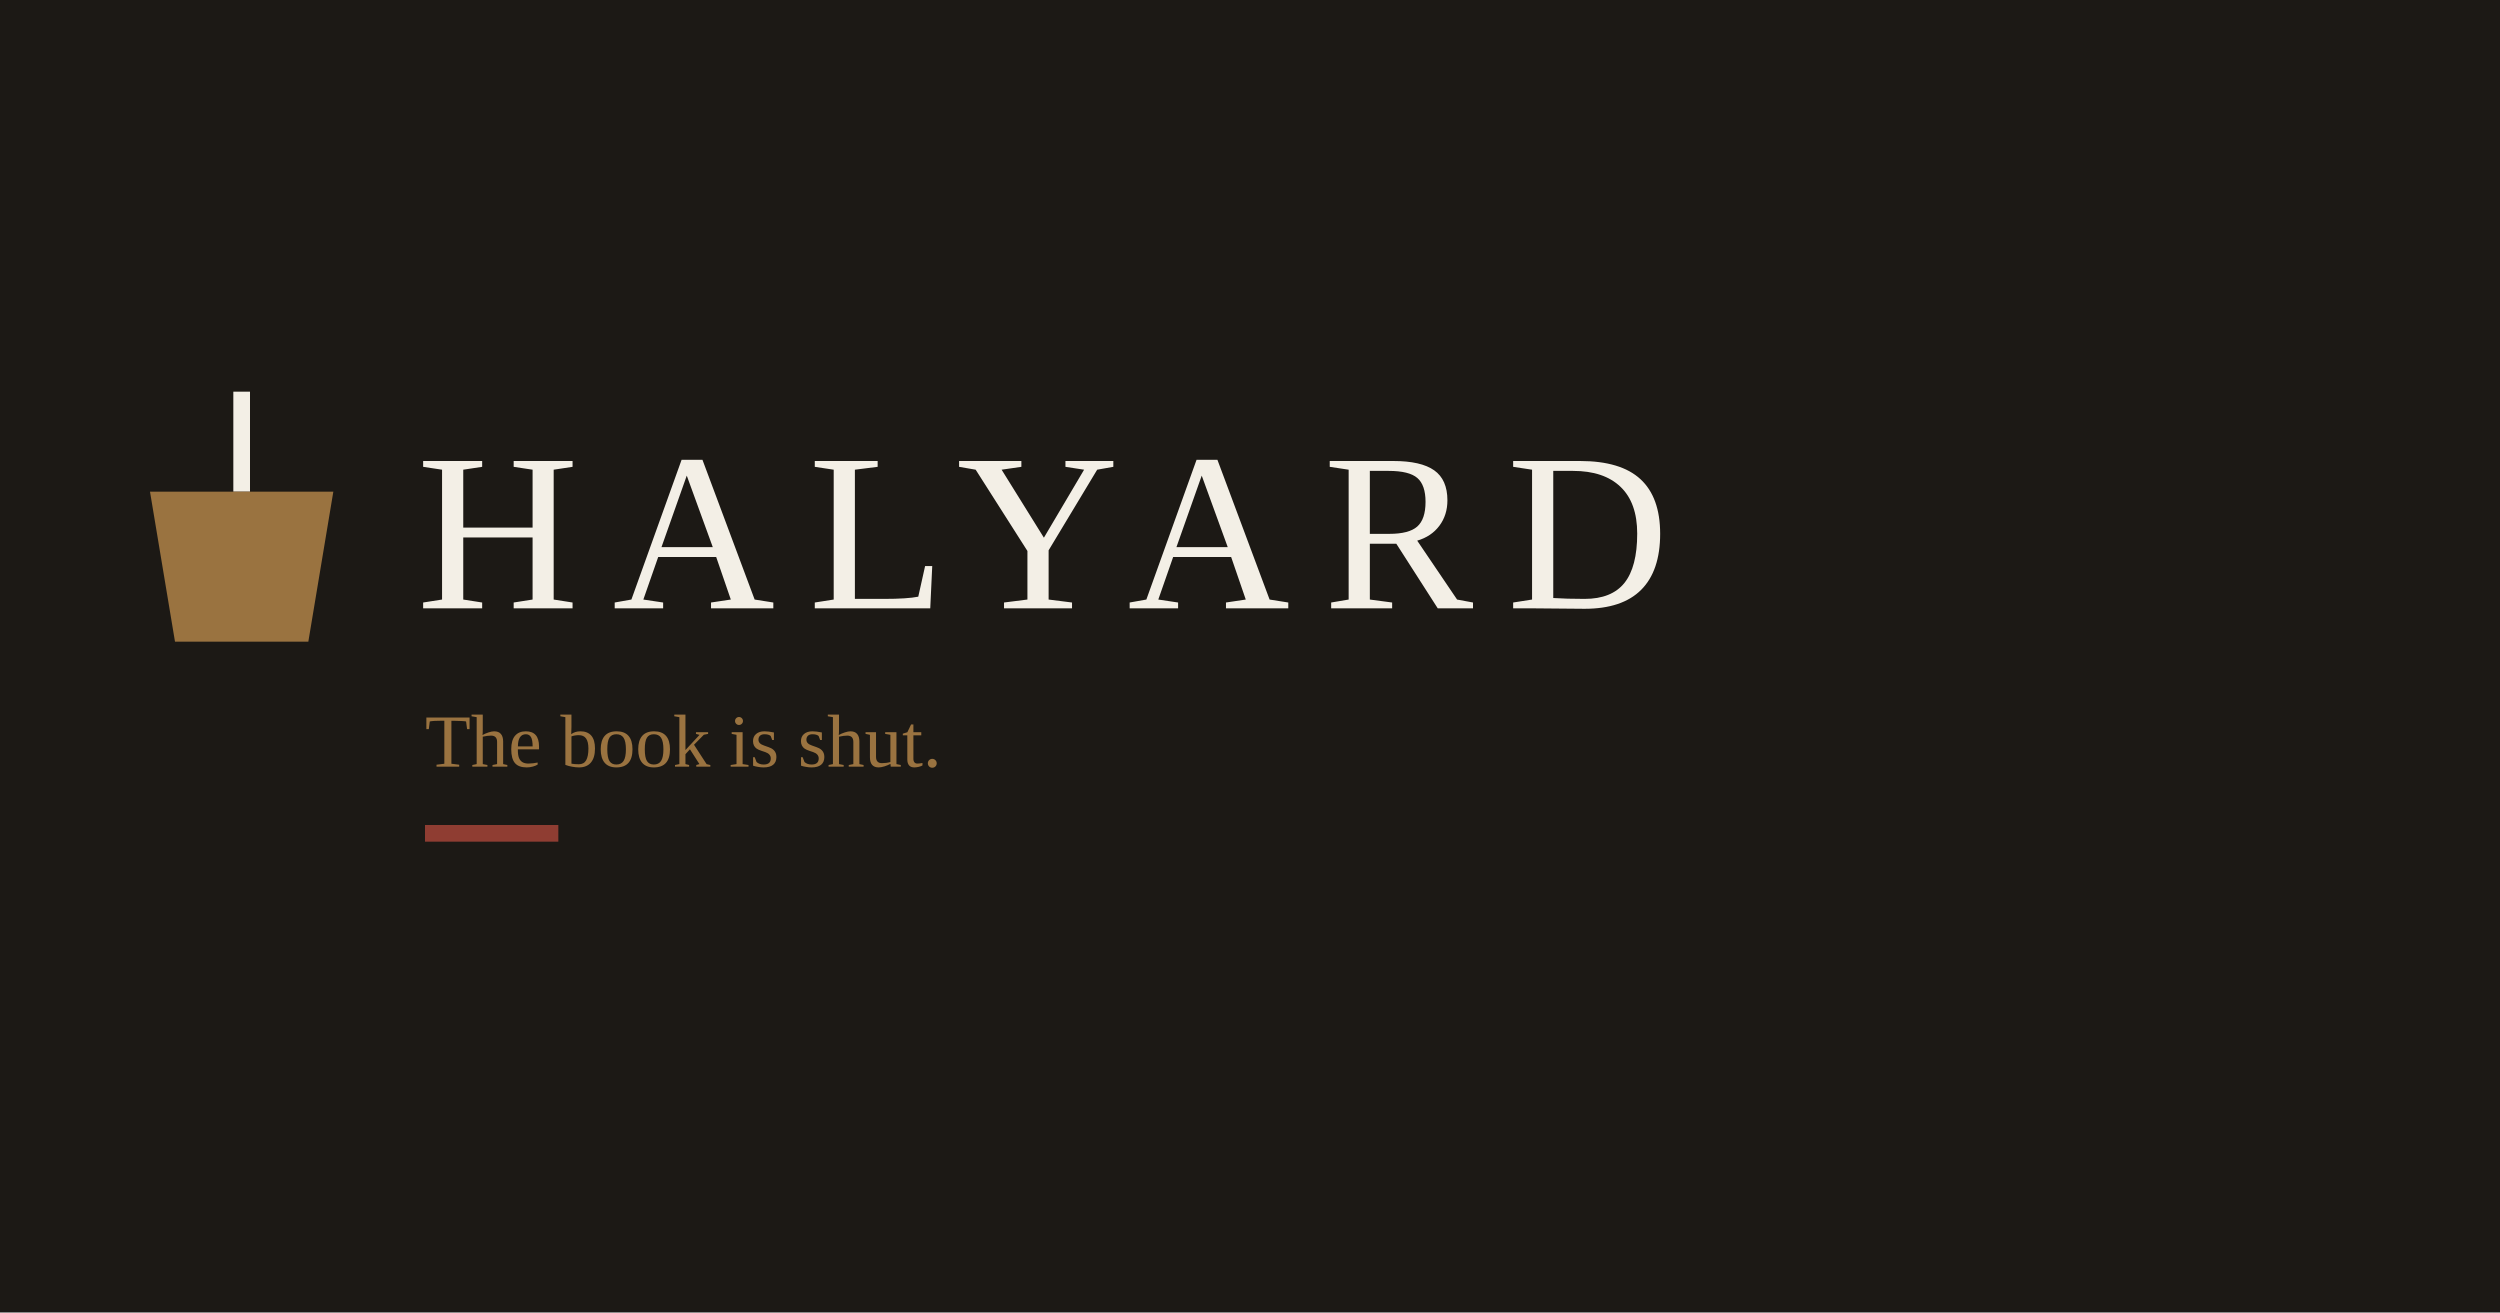
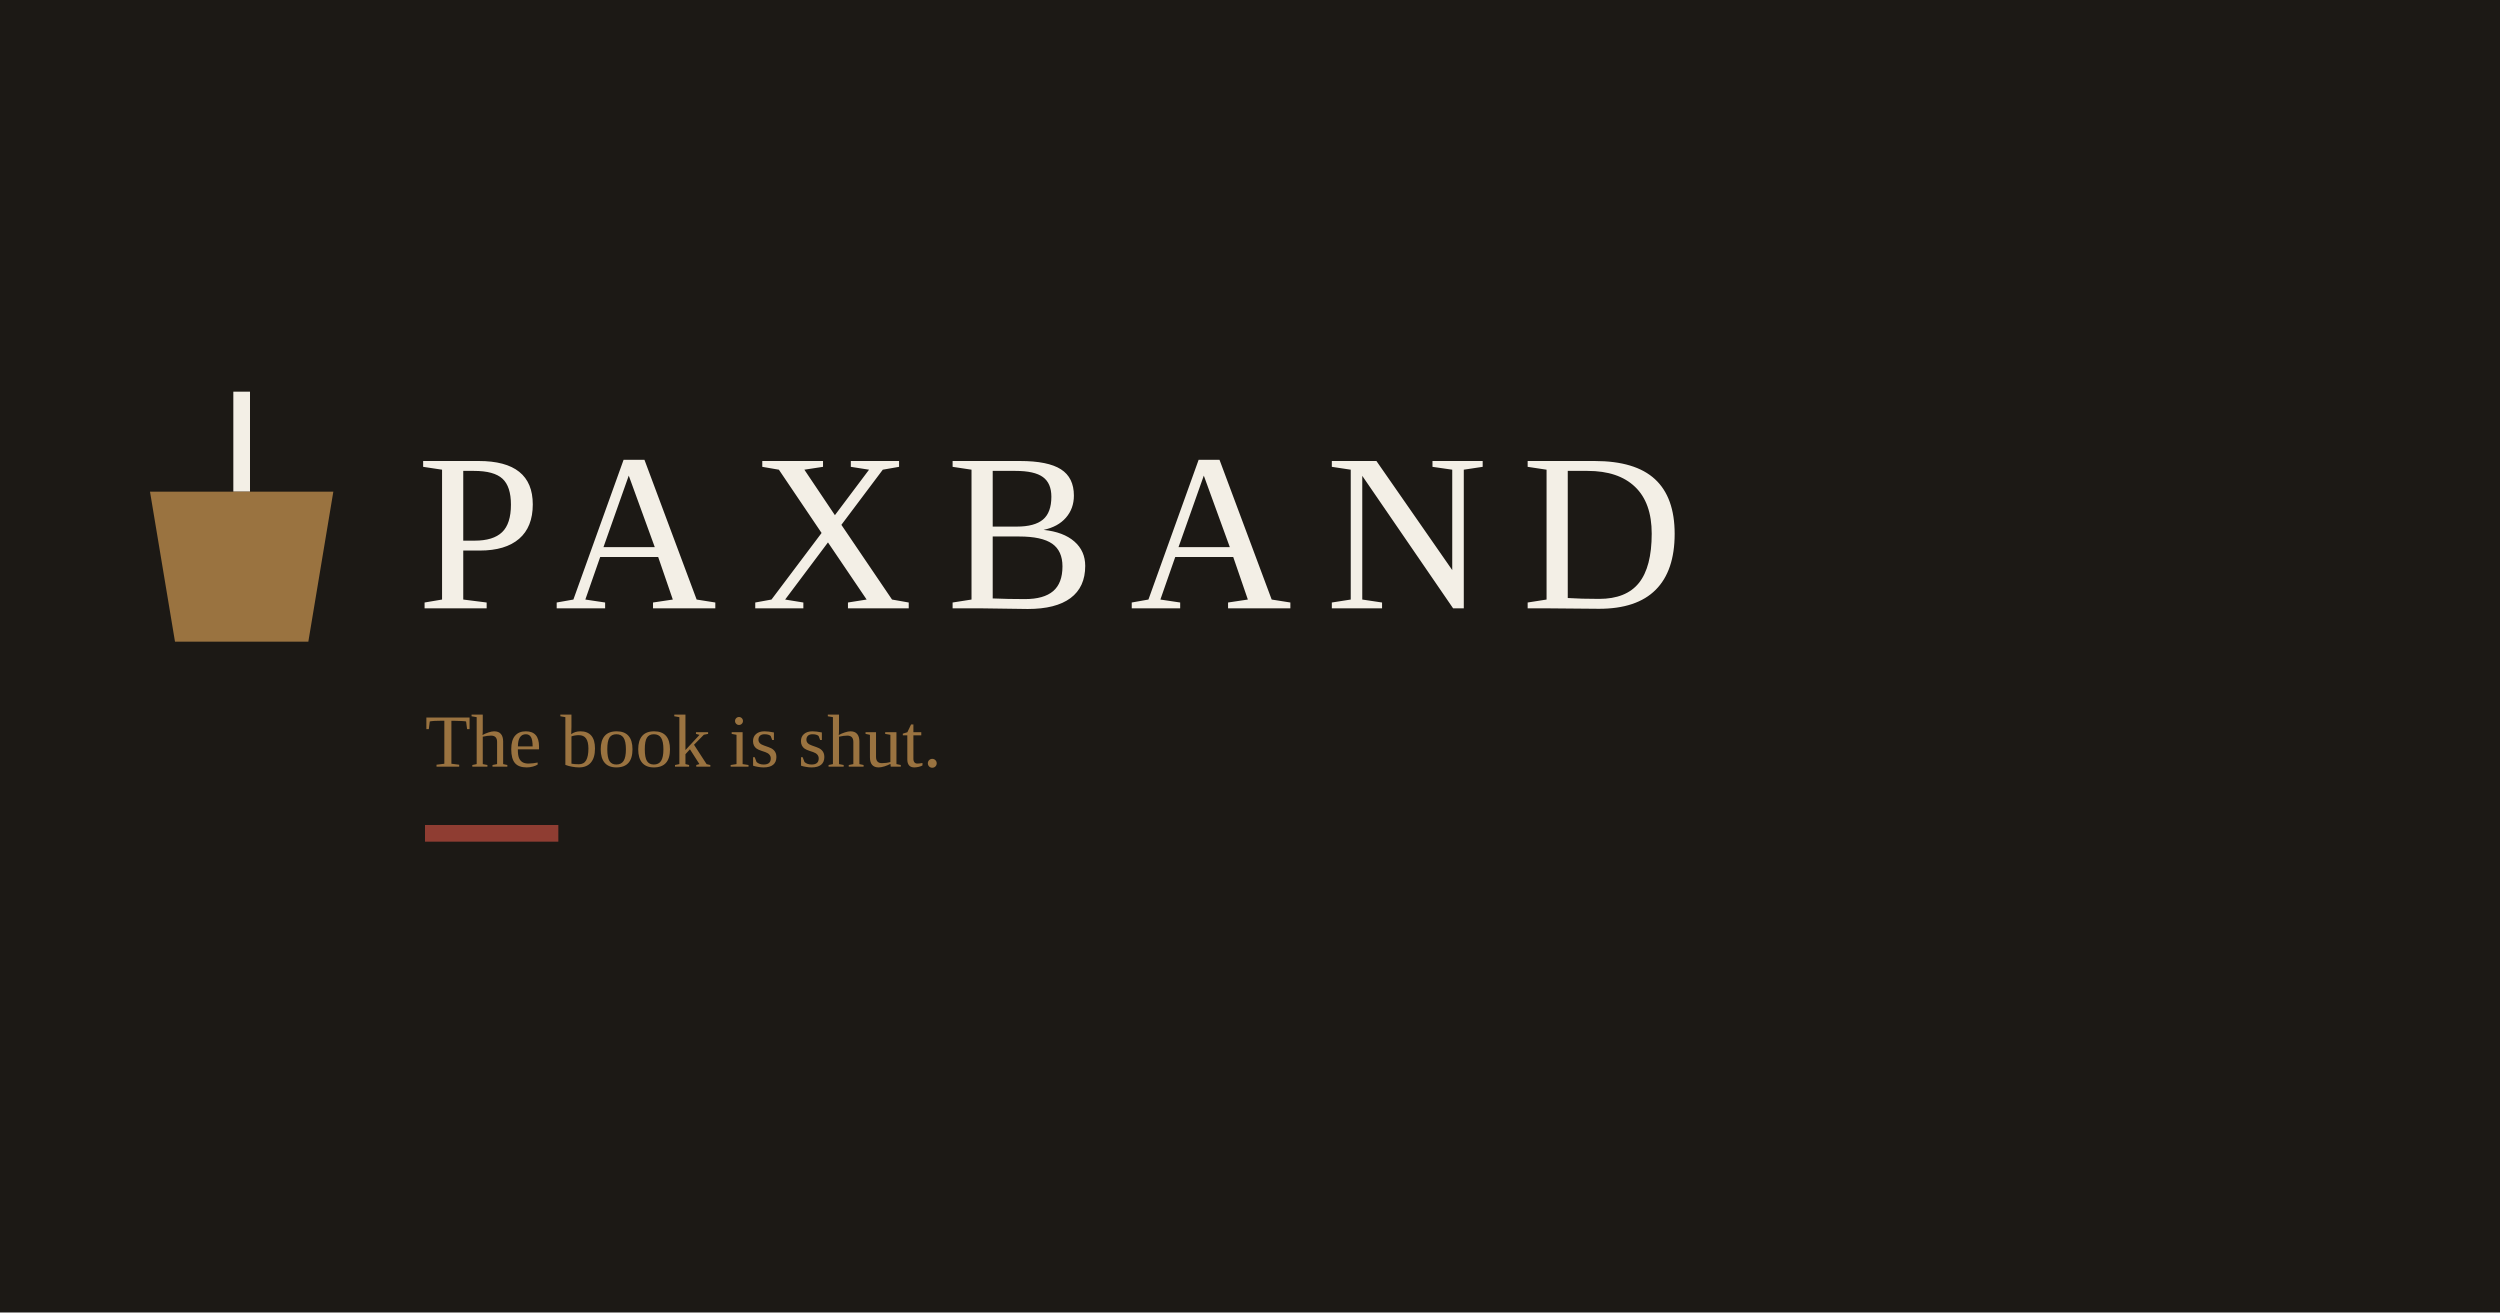
- <svg xmlns="http://www.w3.org/2000/svg" viewBox="0 0 1200 630" role="img" aria-label="HALYARD. The book is shut.">
+ <svg xmlns="http://www.w3.org/2000/svg" viewBox="0 0 1200 630" role="img" aria-label="PAXBAND. The book is shut.">
  <rect width="1200" height="630" fill="#1c1915" />
  <rect x="112" y="188" width="8" height="48" fill="#f3efe6" />
  <path fill="#9a7340" d="M72 236h88L148 308H84Z" />
-   <text x="200" y="292" fill="#f3efe6" font-family="Georgia, 'Times New Roman', serif" font-size="108" letter-spacing="16">HALYARD</text>
+   <text x="200" y="292" fill="#f3efe6" font-family="Georgia, 'Times New Roman', serif" font-size="108" letter-spacing="16">PAXBAND</text>
  <text x="204" y="368" fill="#9a7340" font-family="Georgia, 'Times New Roman', serif" font-size="36">The book is shut.</text>
  <rect x="204" y="396" width="64" height="8" fill="#8f3d32" />
</svg>
